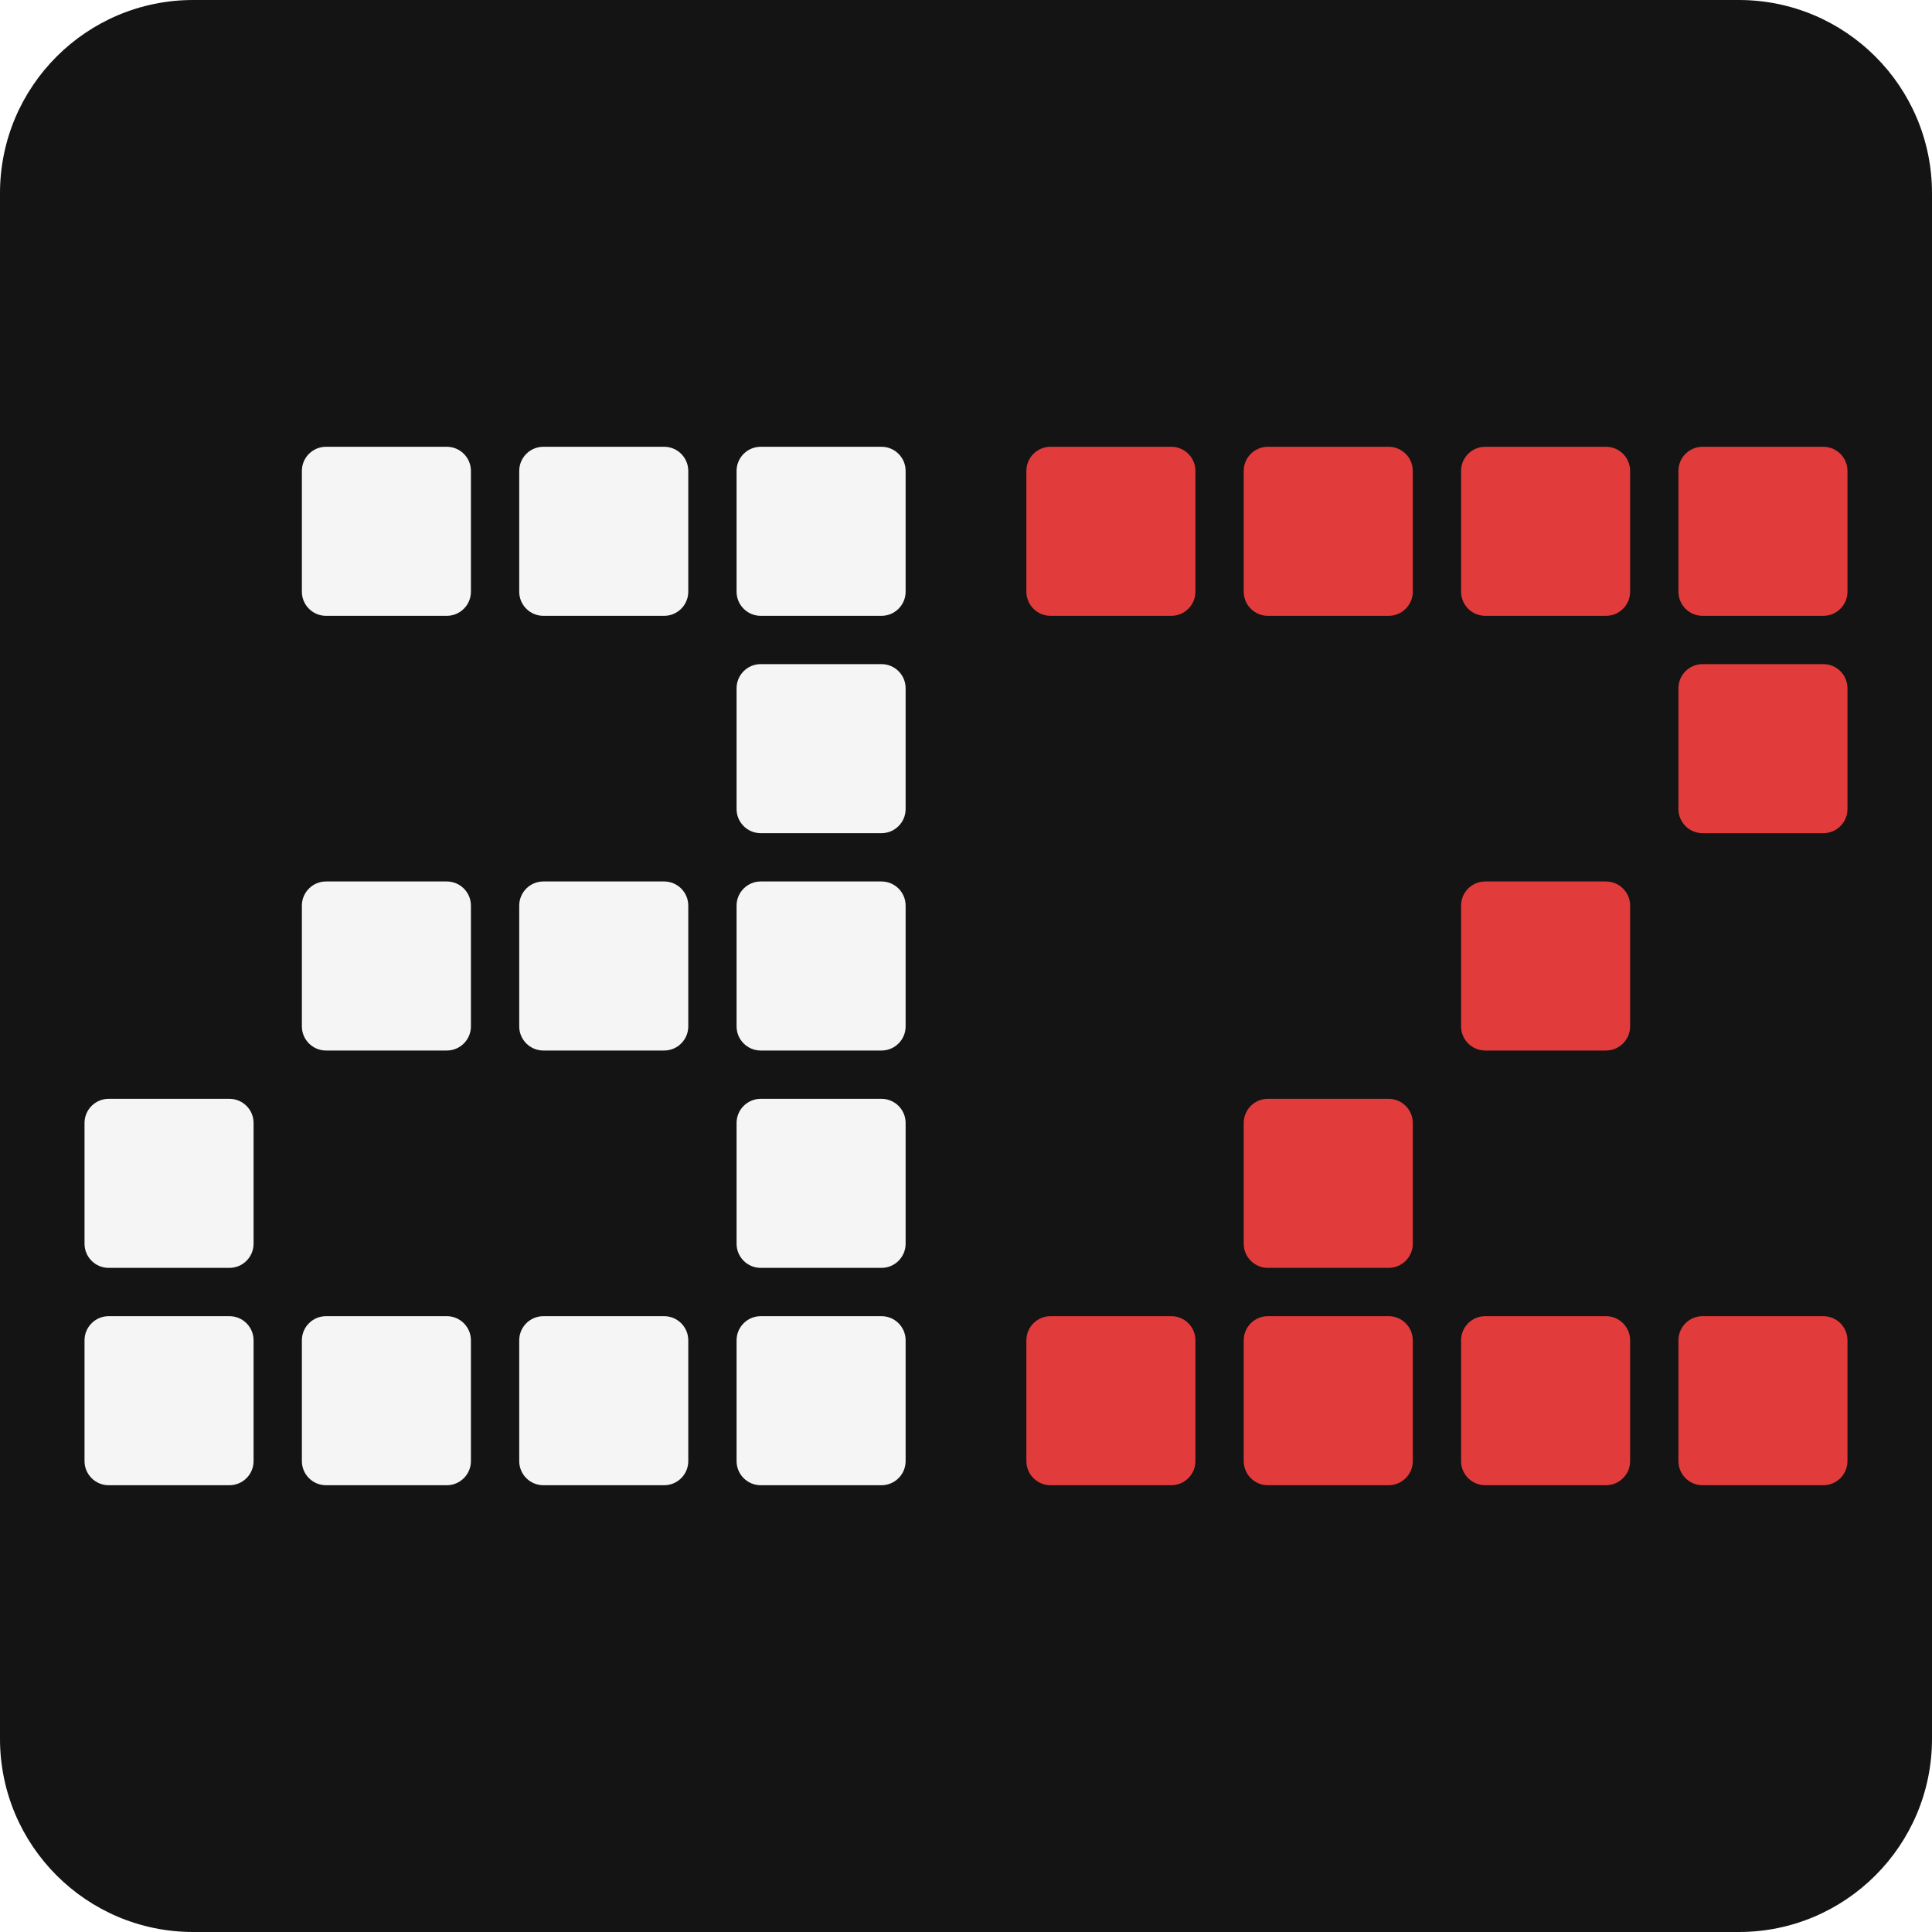
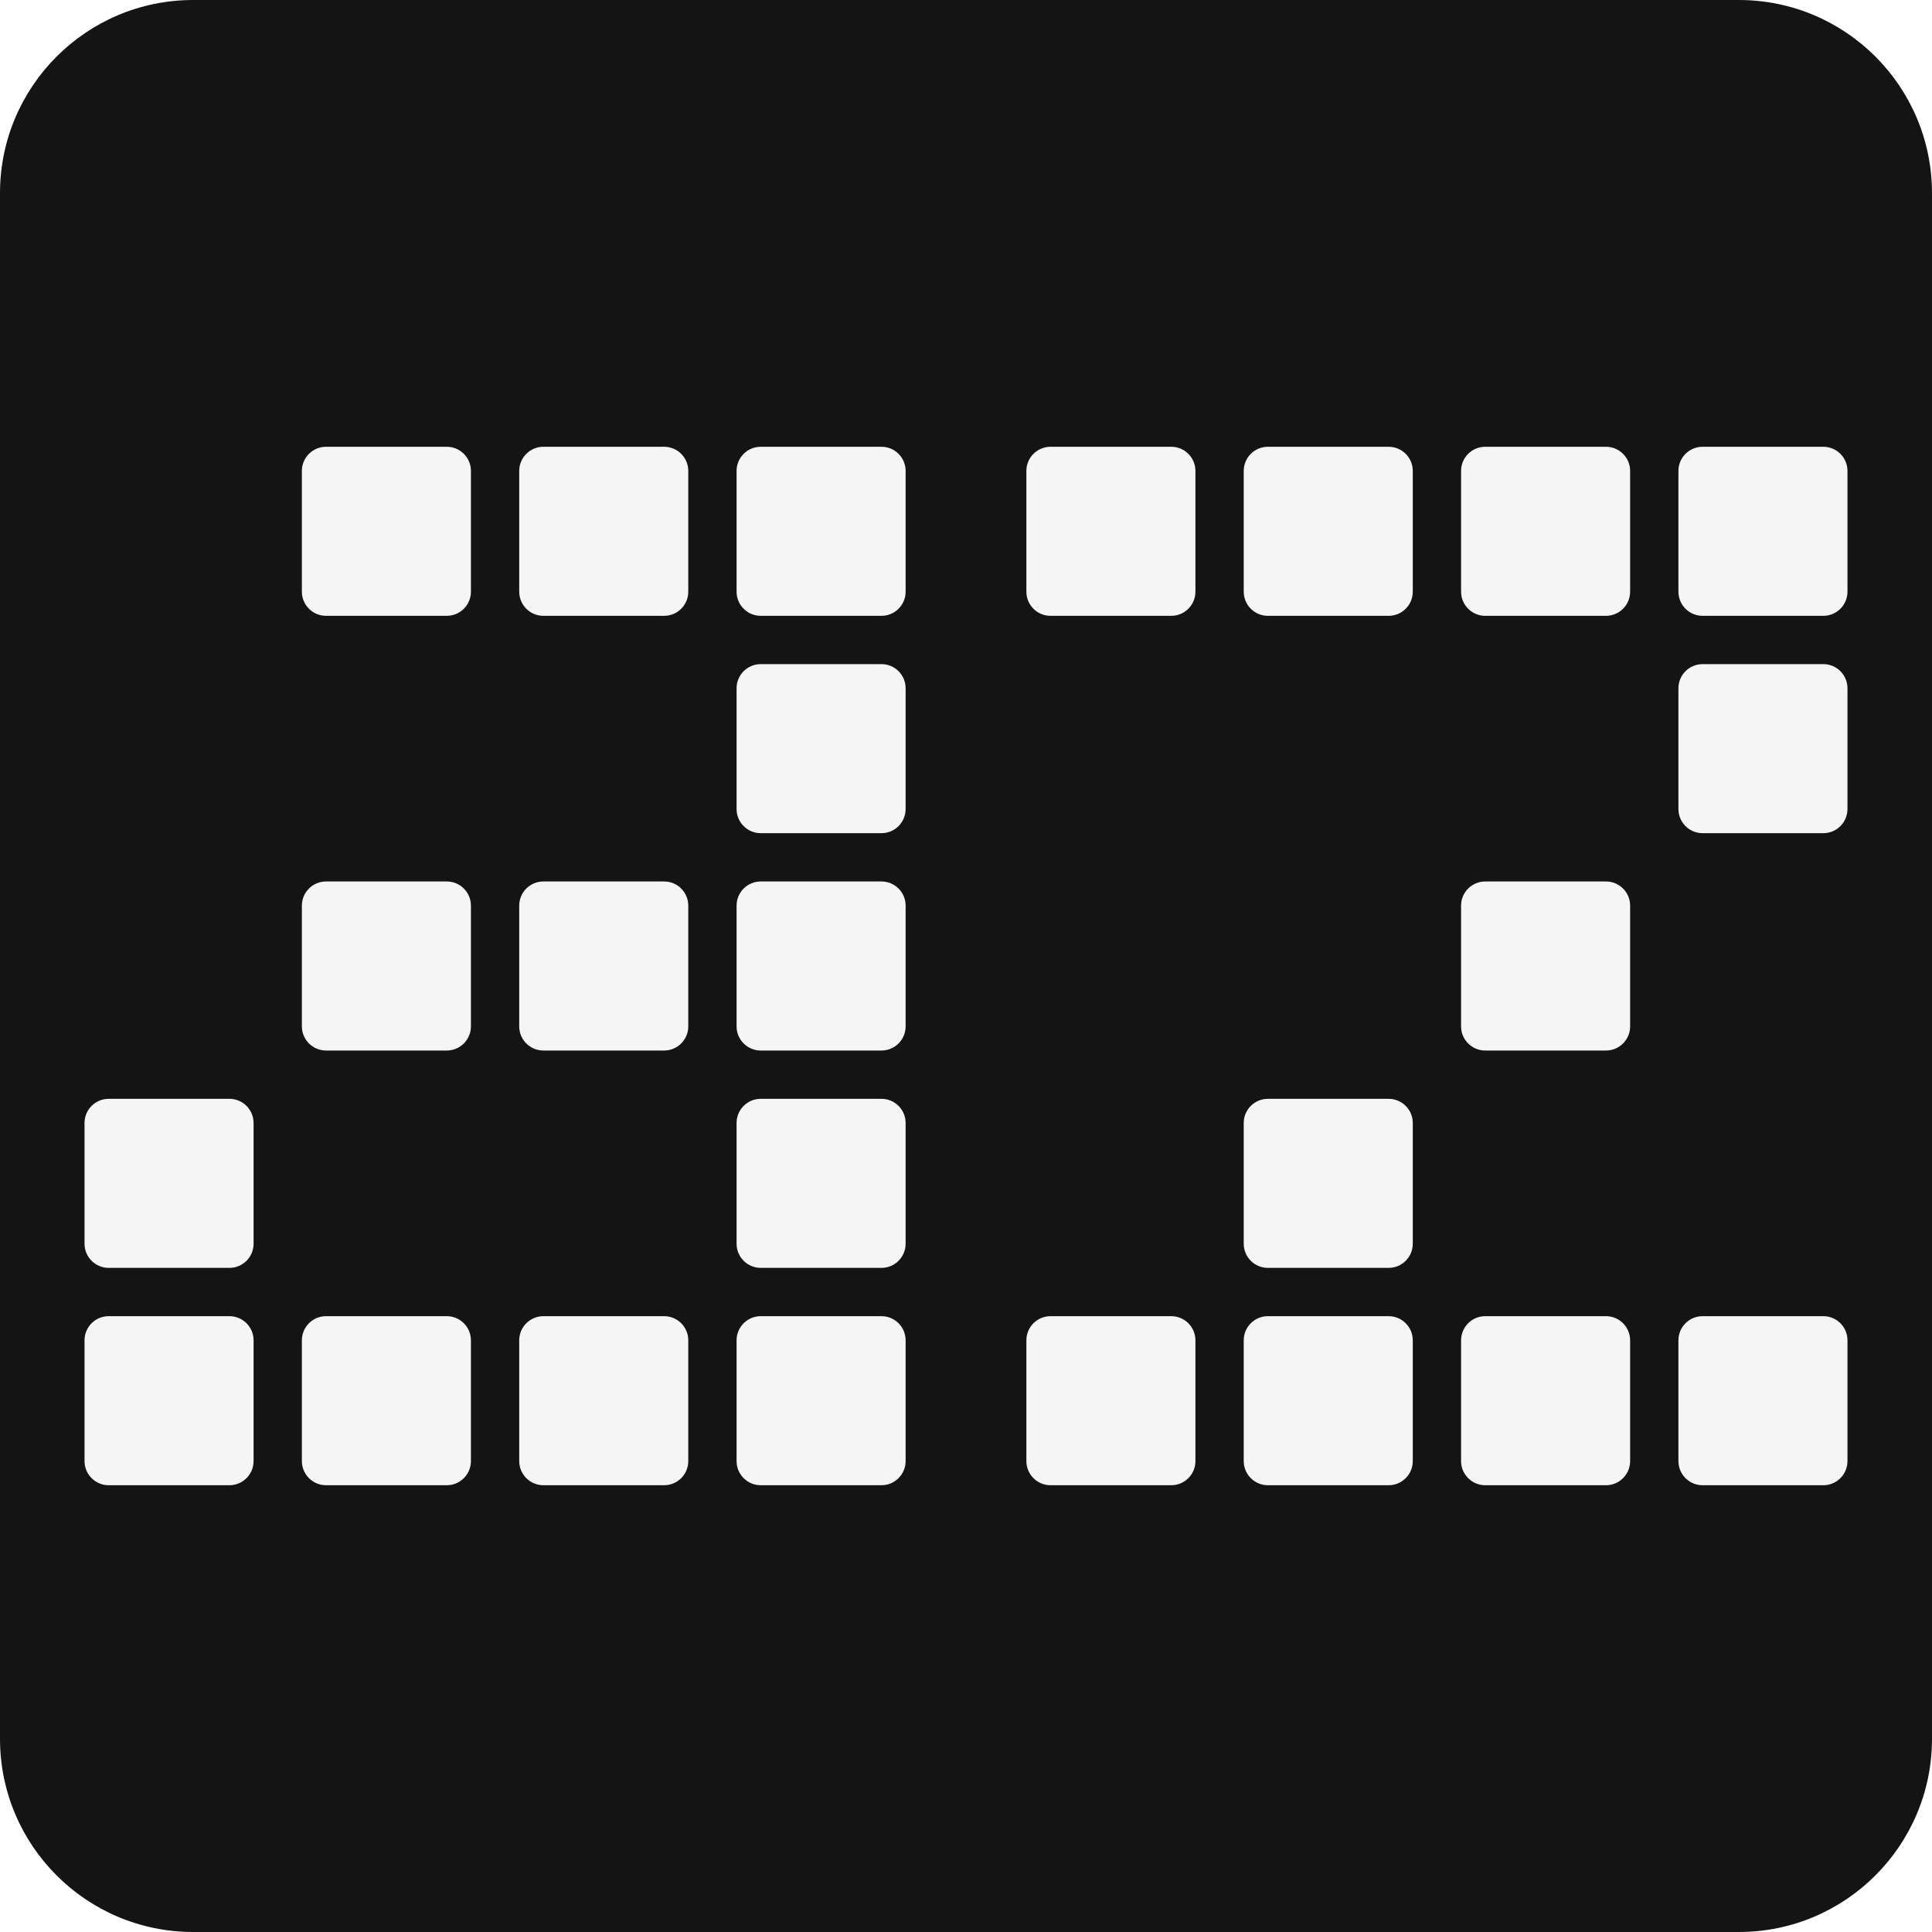
<svg xmlns="http://www.w3.org/2000/svg" width="160" height="160" viewBox="0 0 160 160" fill="none">
  <rect width="160" height="160" rx="16" fill="#141414" />
  <rect x="25" y="37" width="14" height="14" rx="2" fill="#F5F5F5" />
  <rect x="43" y="37" width="14" height="14" rx="2" fill="#F5F5F5" />
  <rect x="61" y="37" width="14" height="14" rx="2" fill="#F5F5F5" />
  <rect x="61" y="55" width="14" height="14" rx="2" fill="#F5F5F5" />
  <rect x="25" y="73" width="14" height="14" rx="2" fill="#F5F5F5" />
  <rect x="43" y="73" width="14" height="14" rx="2" fill="#F5F5F5" />
  <rect x="61" y="73" width="14" height="14" rx="2" fill="#F5F5F5" />
  <rect x="7" y="91" width="14" height="14" rx="2" fill="#F5F5F5" />
  <rect x="61" y="91" width="14" height="14" rx="2" fill="#F5F5F5" />
  <rect x="7" y="109" width="14" height="14" rx="2" fill="#F5F5F5" />
  <rect x="25" y="109" width="14" height="14" rx="2" fill="#F5F5F5" />
  <rect x="43" y="109" width="14" height="14" rx="2" fill="#F5F5F5" />
  <rect x="61" y="109" width="14" height="14" rx="2" fill="#F5F5F5" />
-   <rect x="85" y="37" width="14" height="14" rx="2" fill="#e23b3b" />
-   <rect x="103" y="37" width="14" height="14" rx="2" fill="#e23b3b" />
-   <rect x="121" y="37" width="14" height="14" rx="2" fill="#e23b3b" />
-   <rect x="139" y="37" width="14" height="14" rx="2" fill="#e23b3b" />
-   <rect x="139" y="55" width="14" height="14" rx="2" fill="#e23b3b" />
-   <rect x="121" y="73" width="14" height="14" rx="2" fill="#e23b3b" />
-   <rect x="103" y="91" width="14" height="14" rx="2" fill="#e23b3b" />
-   <rect x="85" y="109" width="14" height="14" rx="2" fill="#e23b3b" />
-   <rect x="103" y="109" width="14" height="14" rx="2" fill="#e23b3b" />
-   <rect x="121" y="109" width="14" height="14" rx="2" fill="#e23b3b" />
-   <rect x="139" y="109" width="14" height="14" rx="2" fill="#e23b3b" />
+   <rect x="85" y="37" width="14" height="14" rx="2" fill="#F5F5F5" />
+   <rect x="103" y="37" width="14" height="14" rx="2" fill="#F5F5F5" />
+   <rect x="121" y="37" width="14" height="14" rx="2" fill="#F5F5F5" />
+   <rect x="139" y="37" width="14" height="14" rx="2" fill="#F5F5F5" />
+   <rect x="139" y="55" width="14" height="14" rx="2" fill="#F5F5F5" />
+   <rect x="121" y="73" width="14" height="14" rx="2" fill="#F5F5F5" />
+   <rect x="103" y="91" width="14" height="14" rx="2" fill="#F5F5F5" />
+   <rect x="85" y="109" width="14" height="14" rx="2" fill="#F5F5F5" />
+   <rect x="103" y="109" width="14" height="14" rx="2" fill="#F5F5F5" />
+   <rect x="121" y="109" width="14" height="14" rx="2" fill="#F5F5F5" />
+   <rect x="139" y="109" width="14" height="14" rx="2" fill="#F5F5F5" />
</svg>
